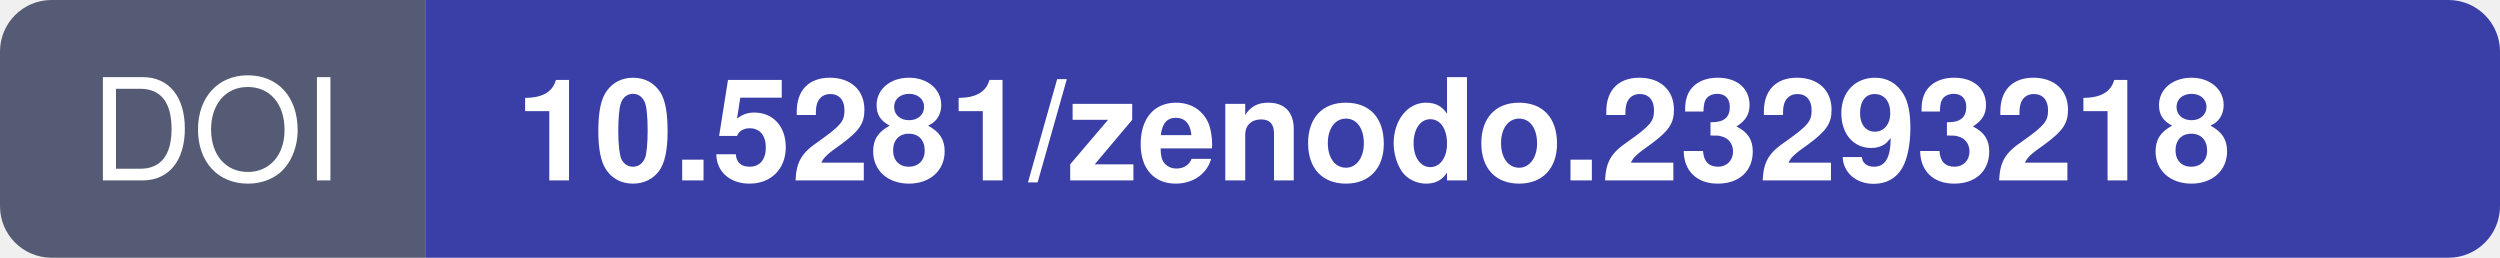
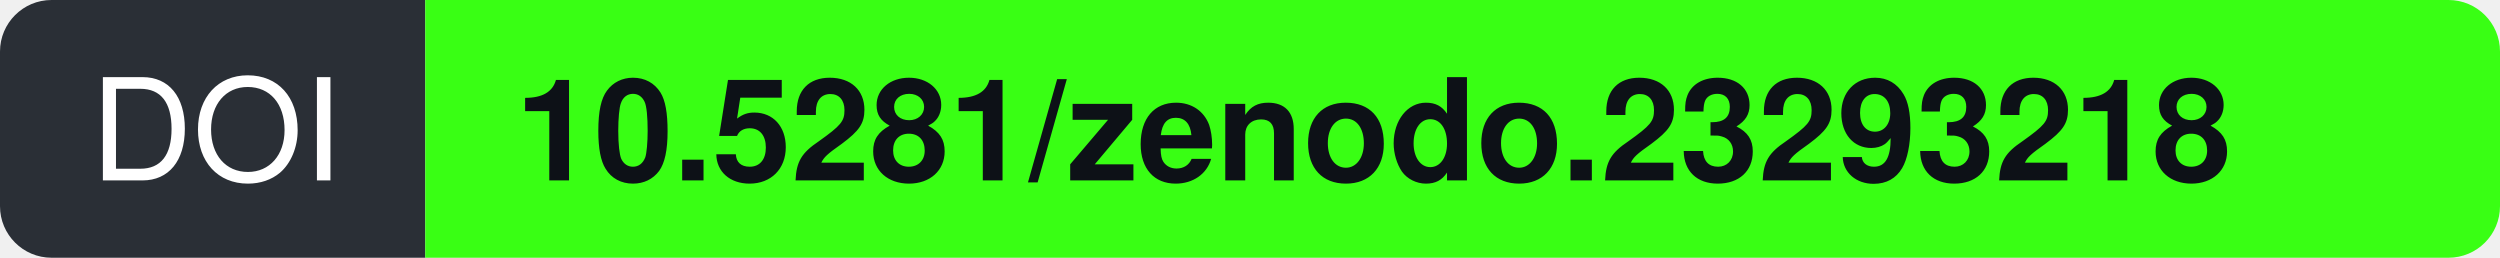
<svg xmlns="http://www.w3.org/2000/svg" width="194" height="20" viewBox="0 0 194 20" role="img" aria-label="DOI: 10.5281/zenodo.23293218">
  <clipPath id="r">
    <rect width="194" height="20" rx="4" />
  </clipPath>
  <g clip-path="url(#r)">
-     <rect width="33" height="20" fill="#555b74" />
-     <rect x="33" width="161" height="20" fill="#3a3fa8" />
+     <rect width="33" height="20" fill="#2a2f36" />
+     <rect x="33" width="161" height="20" fill="#39ff14" />
  </g>
  <g font-family="Segoe UI, Helvetica, Arial, sans-serif" font-size="11" fill="#ffffff">
    <text x="7" y="14" textLength="19" lengthAdjust="spacingAndGlyphs">DOI</text>
-     <text x="40" y="14" font-weight="600" textLength="147" lengthAdjust="spacingAndGlyphs">10.5281/zenodo.23293218</text>
+     <text fill="#0d1117" x="40" y="14" font-weight="600" textLength="147" lengthAdjust="spacingAndGlyphs">10.5281/zenodo.23293218</text>
  </g>
</svg>
